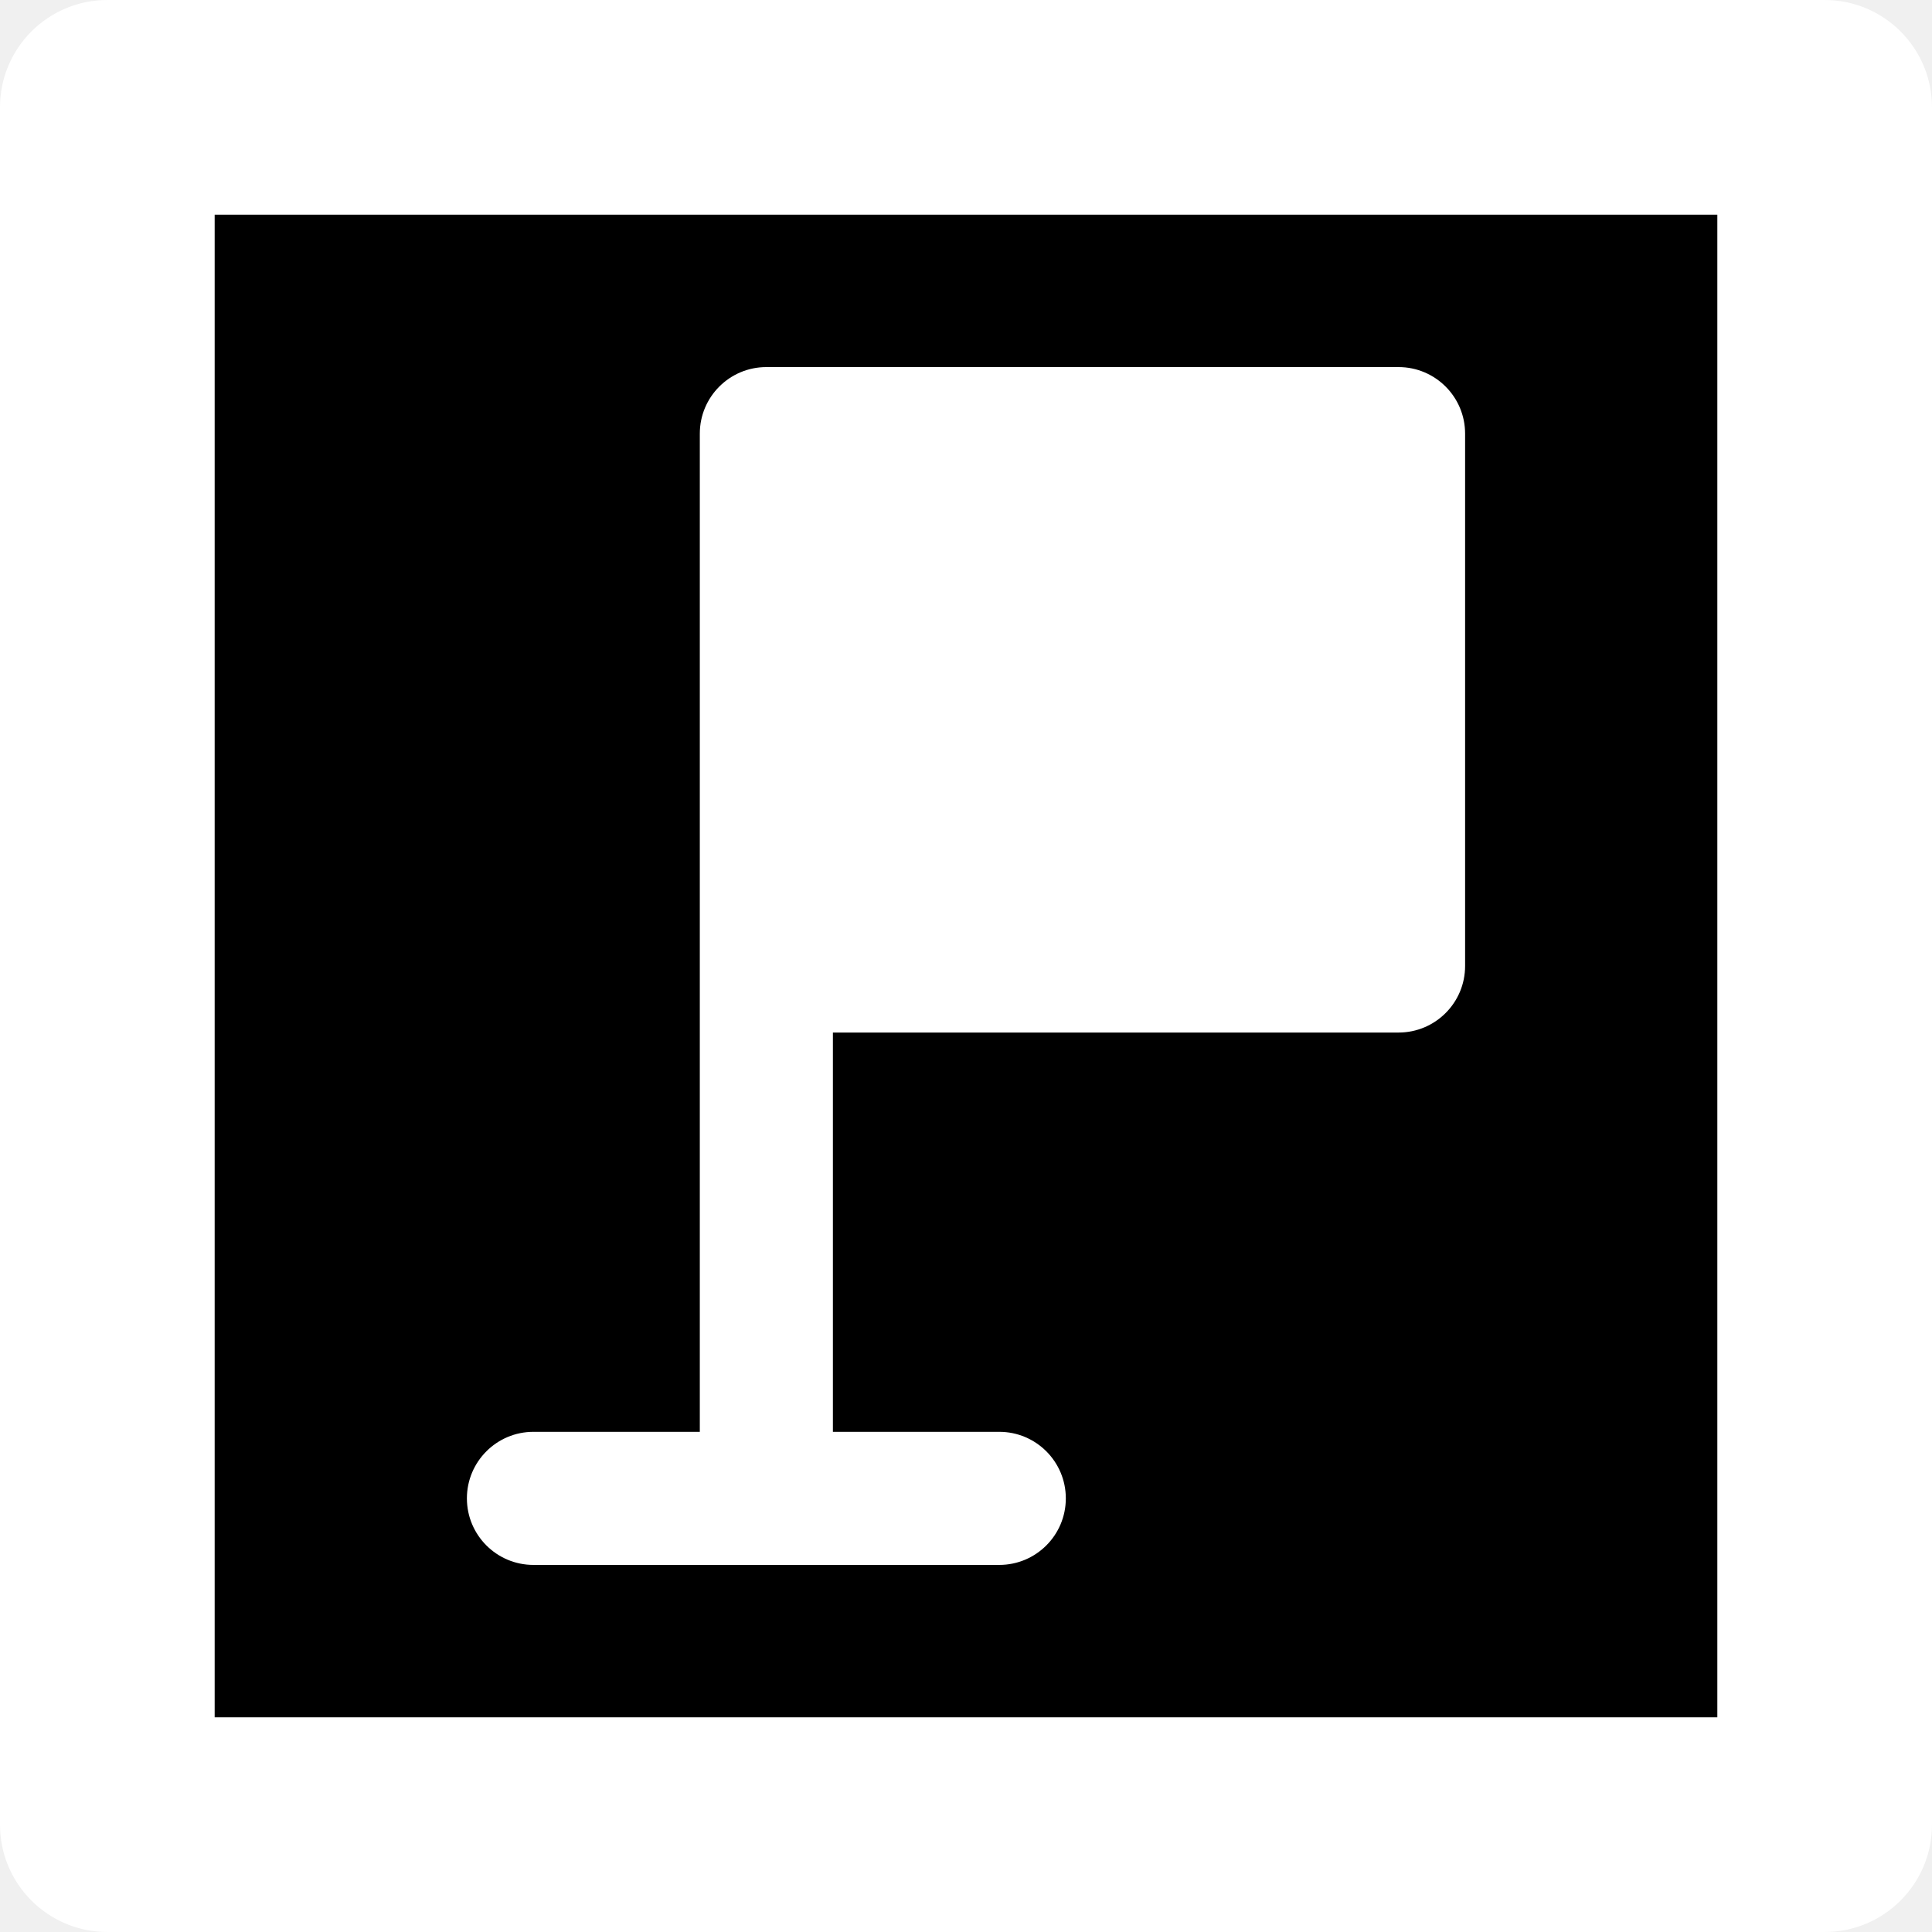
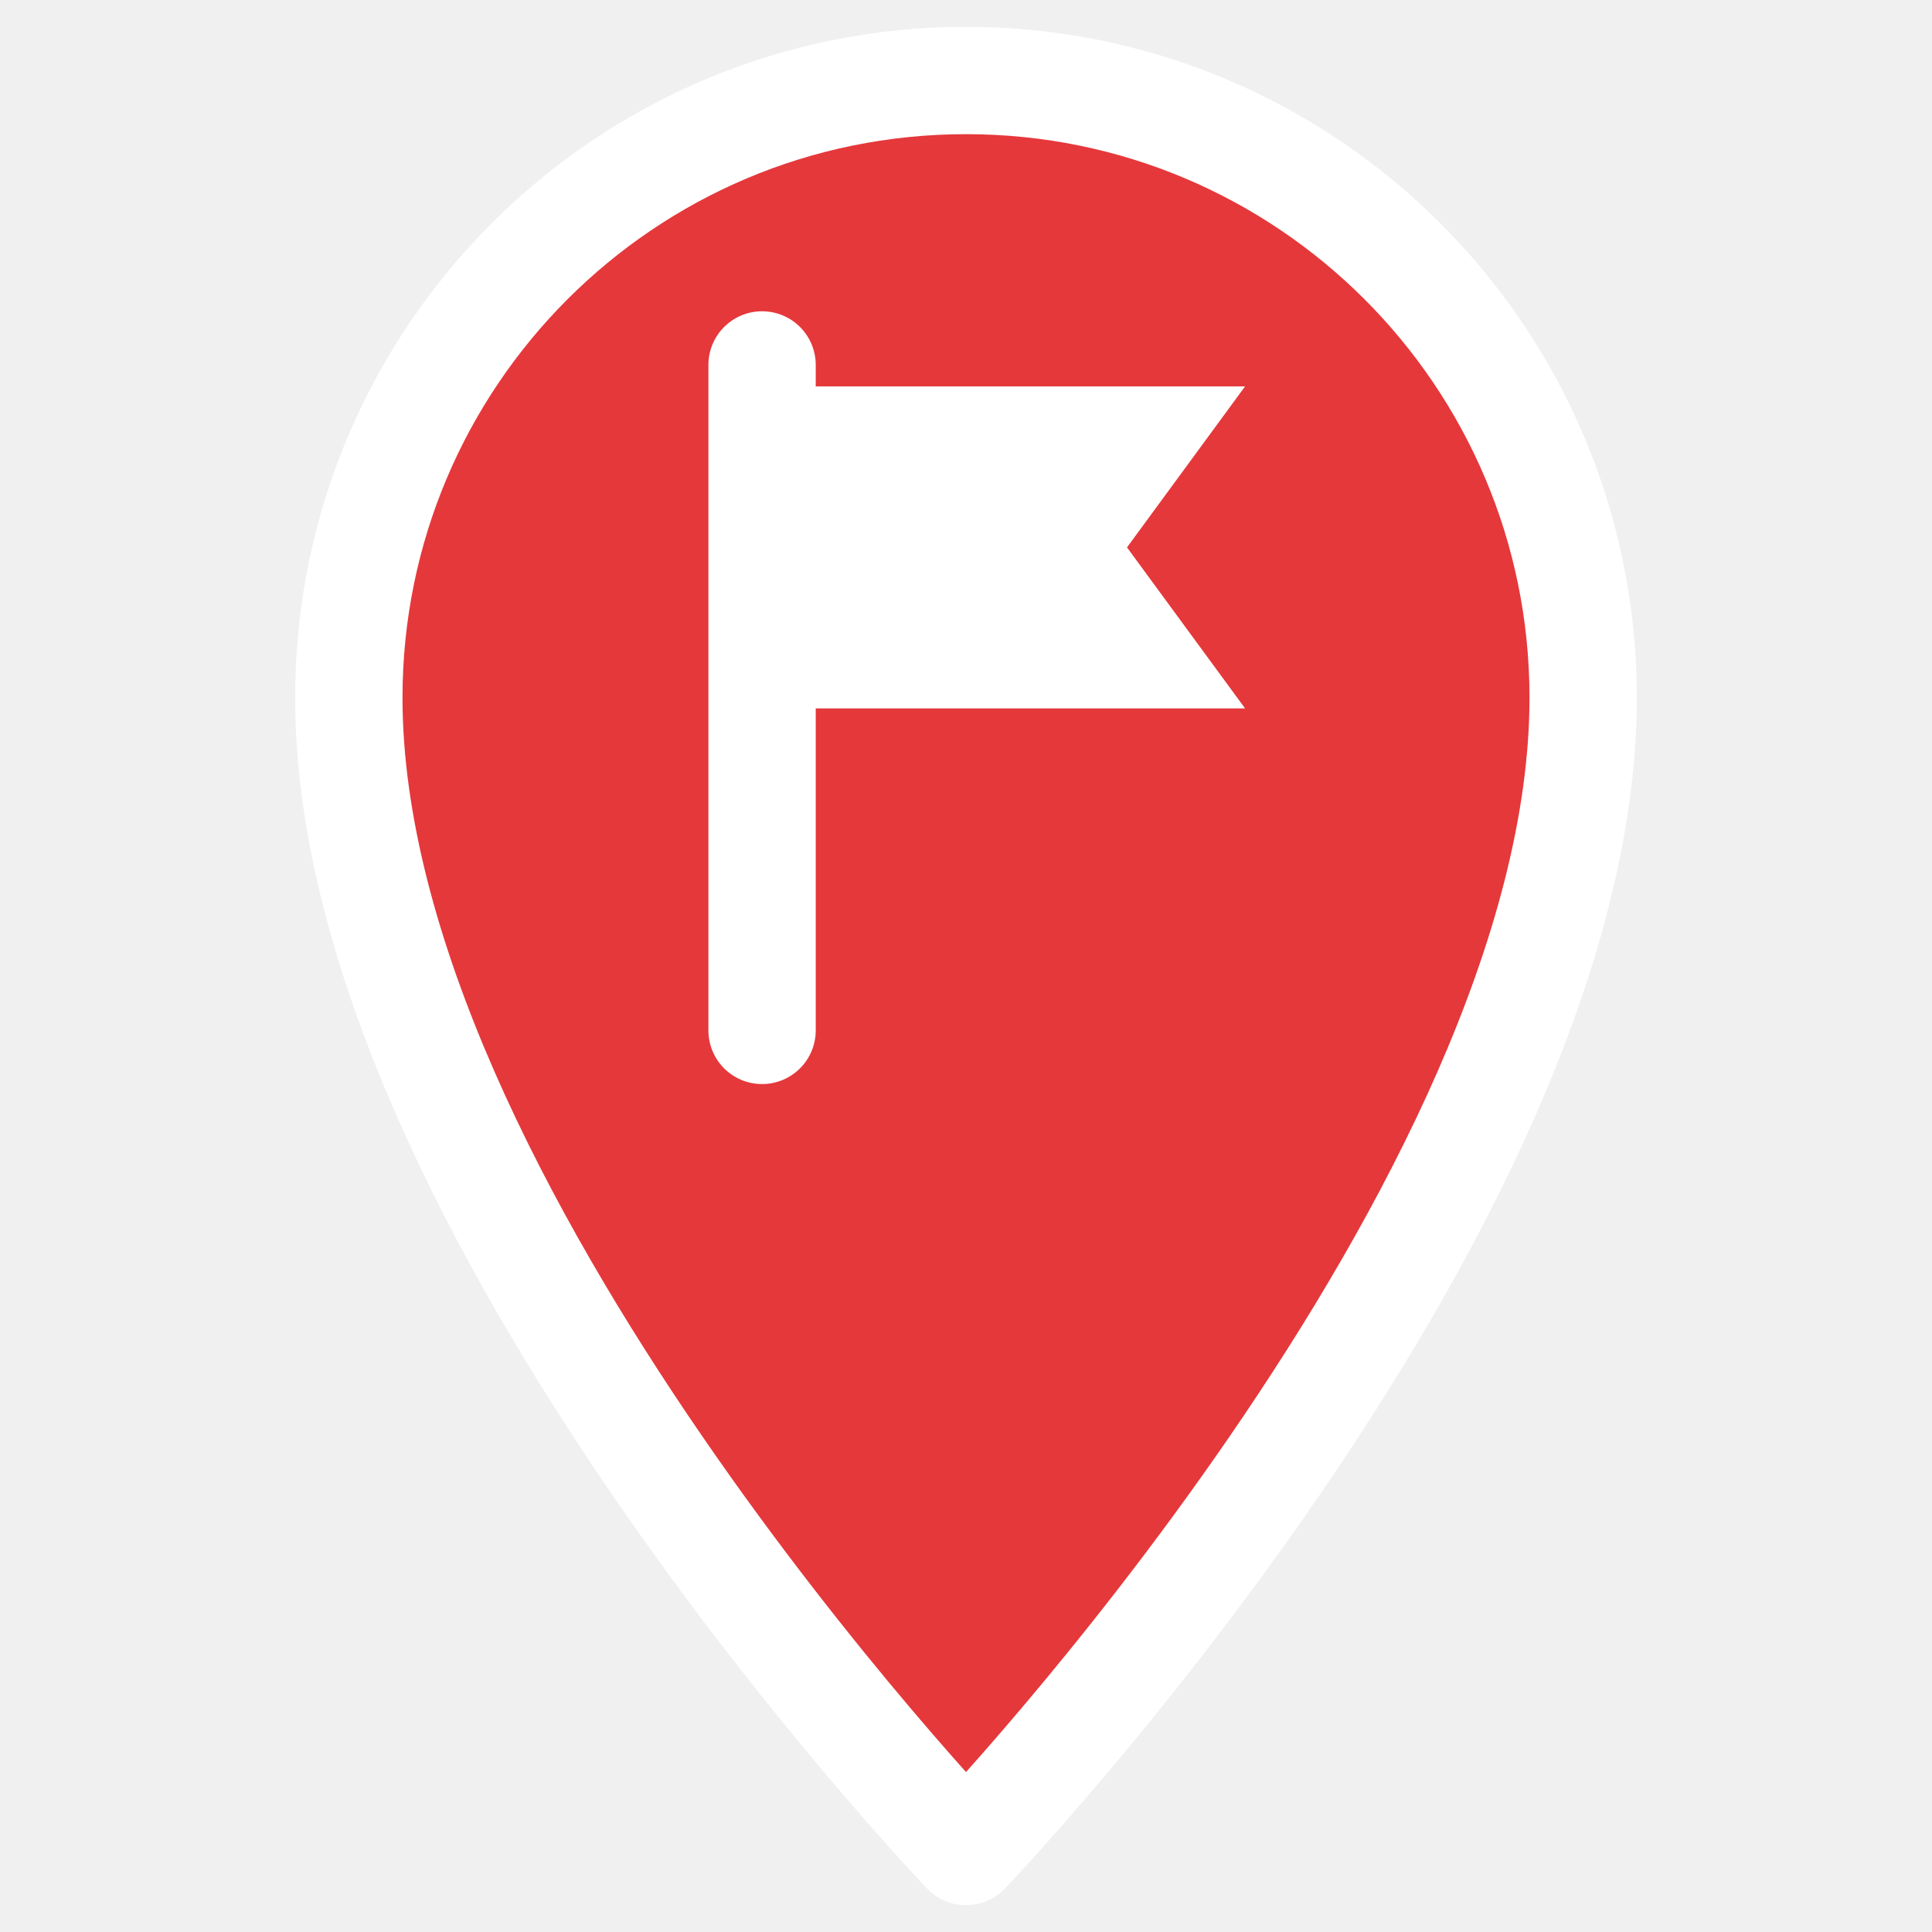
- <svg xmlns="http://www.w3.org/2000/svg" data-name="Layer 1" width="36" height="36">
-   <path style="color:#000;fill:#000;stroke-width:4;stroke-linecap:round;stroke-linejoin:round;-inkscape-stroke:none" d="M2 2h32v32H2Z" />
-   <path style="color:#000;fill:#fff;stroke-linecap:round;stroke-linejoin:round;-inkscape-stroke:none" d="M2 0a2 2 0 0 0-2 2v32a2 2 0 0 0 2 2h32a2 2 0 0 0 2-2V2a2 2 0 0 0-2-2Zm2 4h28v28H4Z" />
-   <path style="color:#000;fill:#fff;fill-rule:evenodd;stroke-width:2.48;stroke-linejoin:round;-inkscape-stroke:none" d="M14.28 6.84a1.24 1.24 0 0 0-1.24 1.24v18.6h-3.1a1.24 1.24 0 0 0-1.24 1.24 1.24 1.24 0 0 0 1.24 1.24h8.68a1.24 1.24 0 0 0 1.24-1.24 1.24 1.24 0 0 0-1.24-1.24h-3.1v-7.44h10.54A1.24 1.24 0 0 0 27.3 18V8.08a1.24 1.24 0 0 0-1.24-1.24H14.28z" />
+ <svg xmlns="http://www.w3.org/2000/svg" width="36" height="36" viewBox="0 0 36 36">
+   <path d="M18 34.5C18 34.5 6.5 22.5 6.5 13a11.5 11.5 0 1 1 23 0c0 9.5-11.5 21.5-11.5 21.5z" fill="#e5383b" stroke="#ffffff" stroke-width="2" stroke-linejoin="round" />
+   <path d="M14.2 6.8v12.4" stroke="#ffffff" stroke-width="2" stroke-linecap="round" />
+   <path d="M15 7.2h8.2l-2.2 3 2.2 3H15z" fill="#ffffff" />
</svg>
